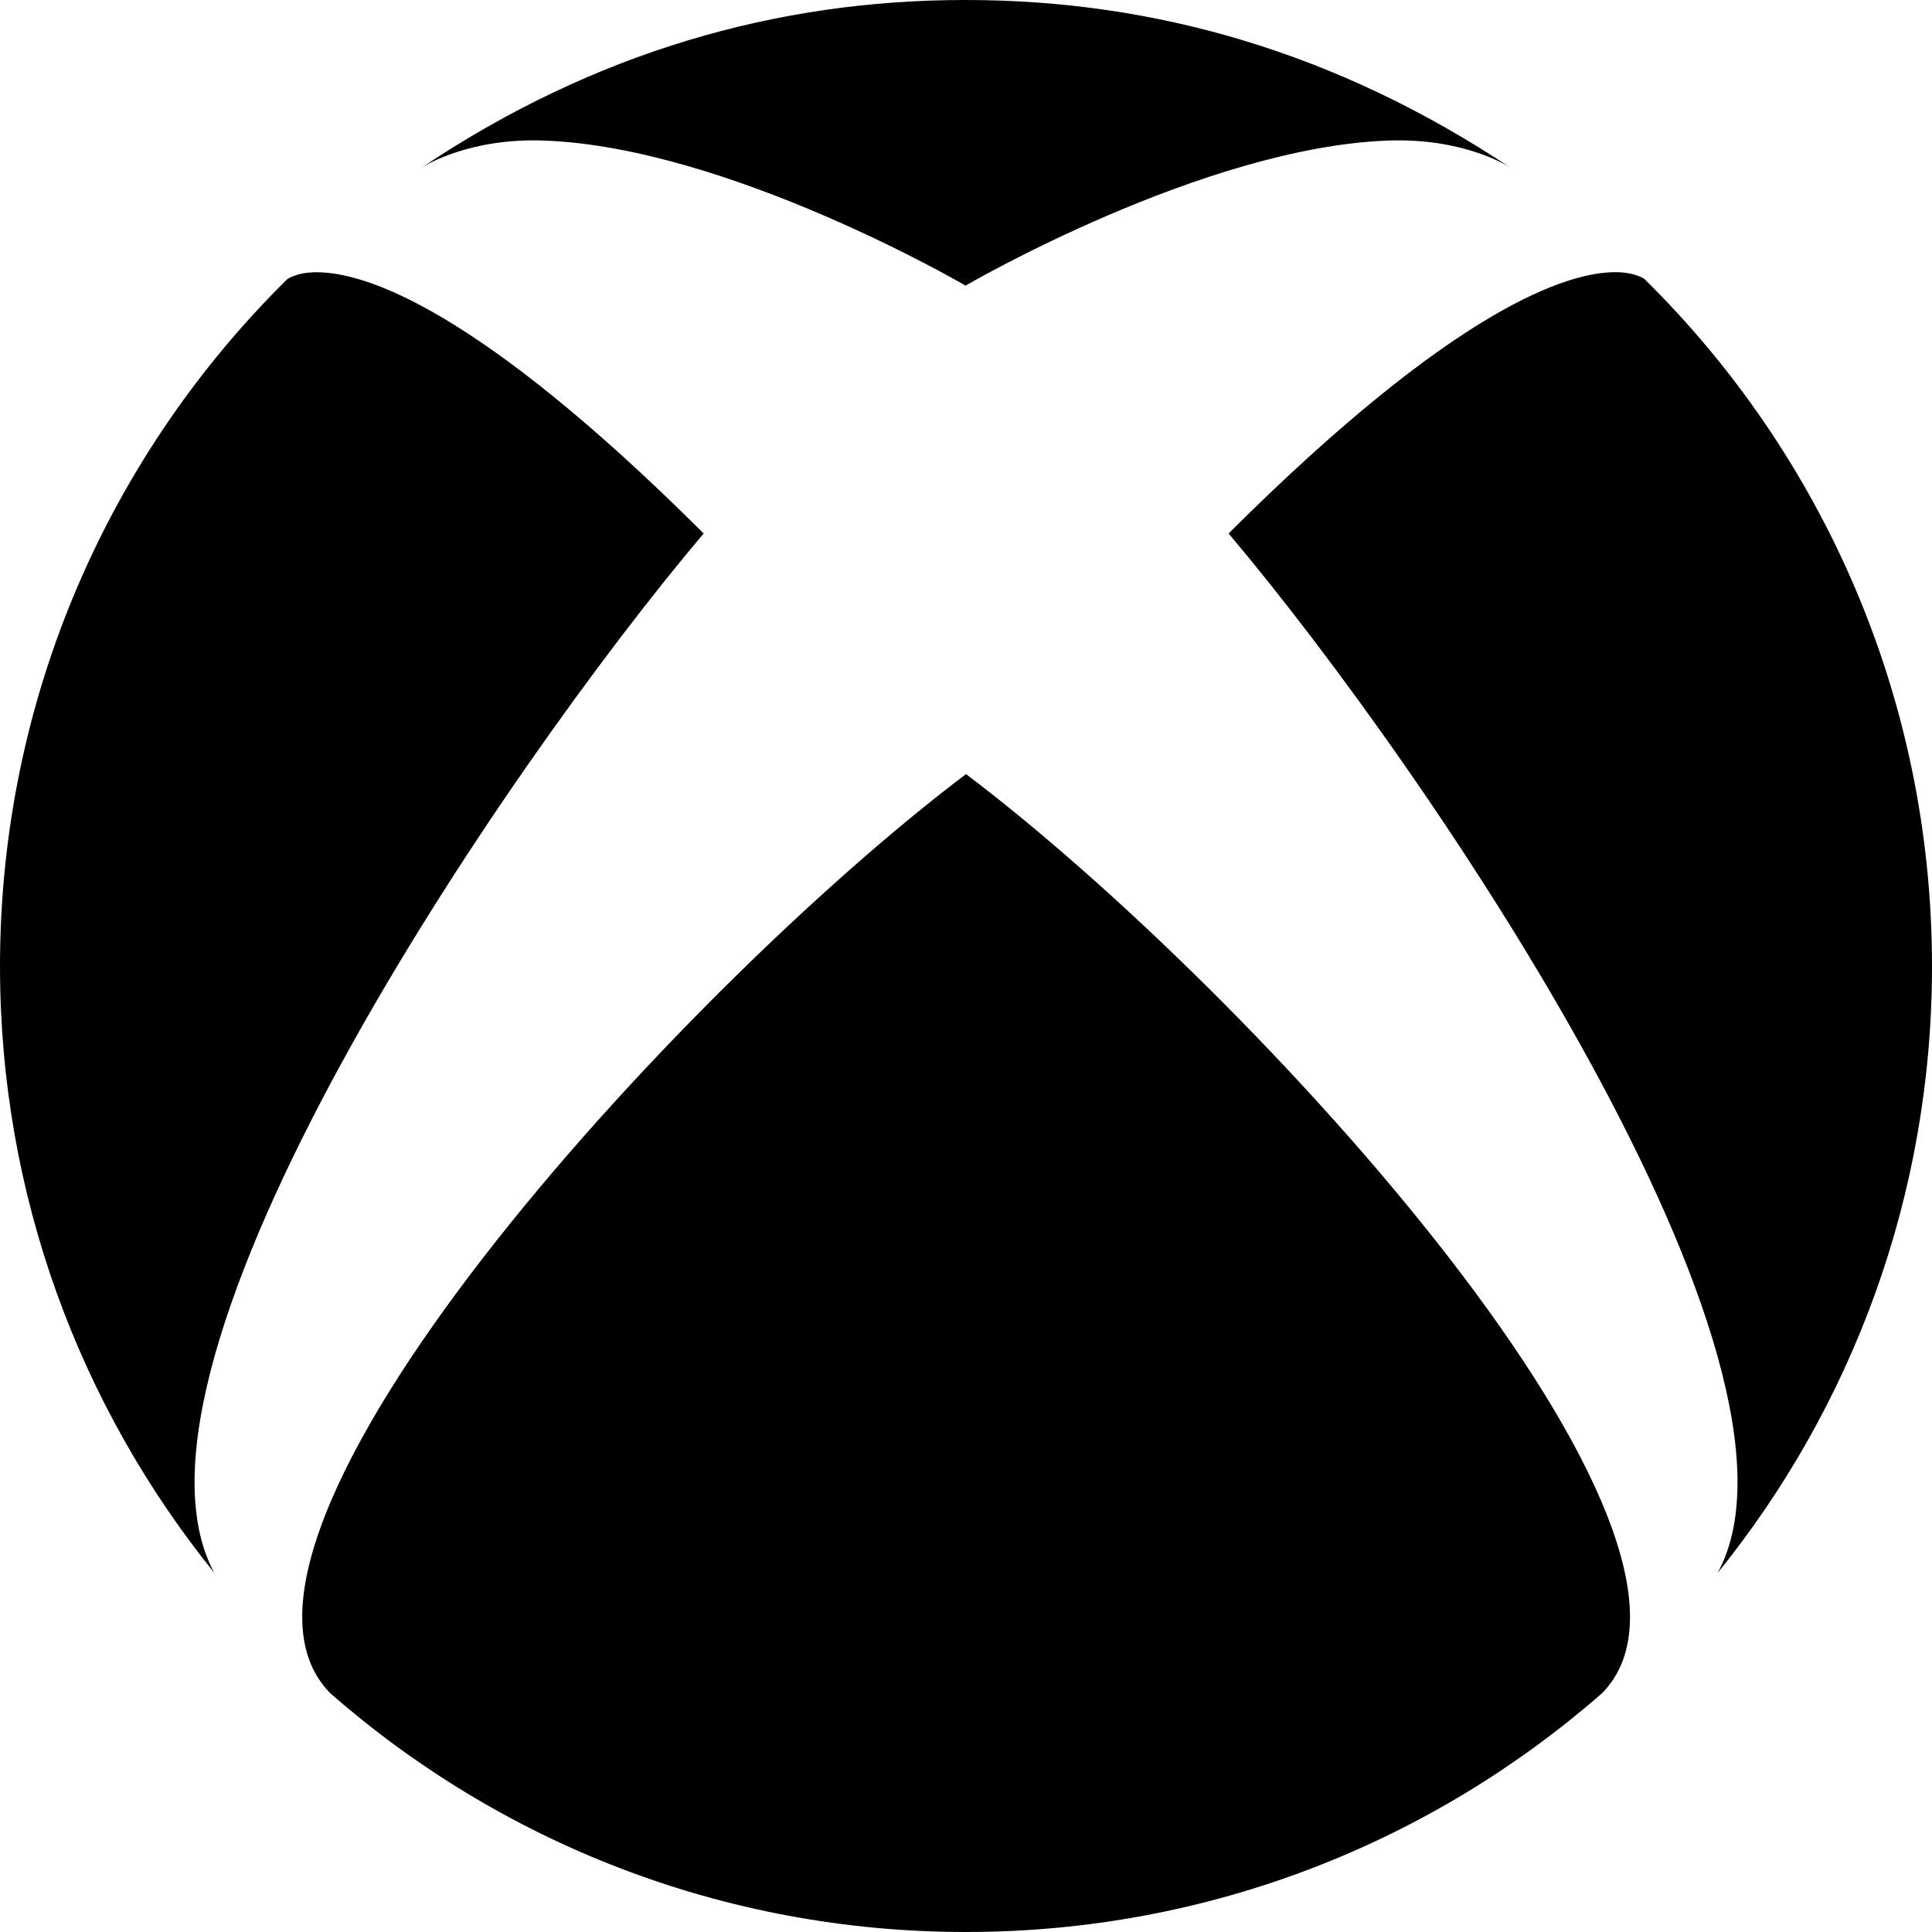
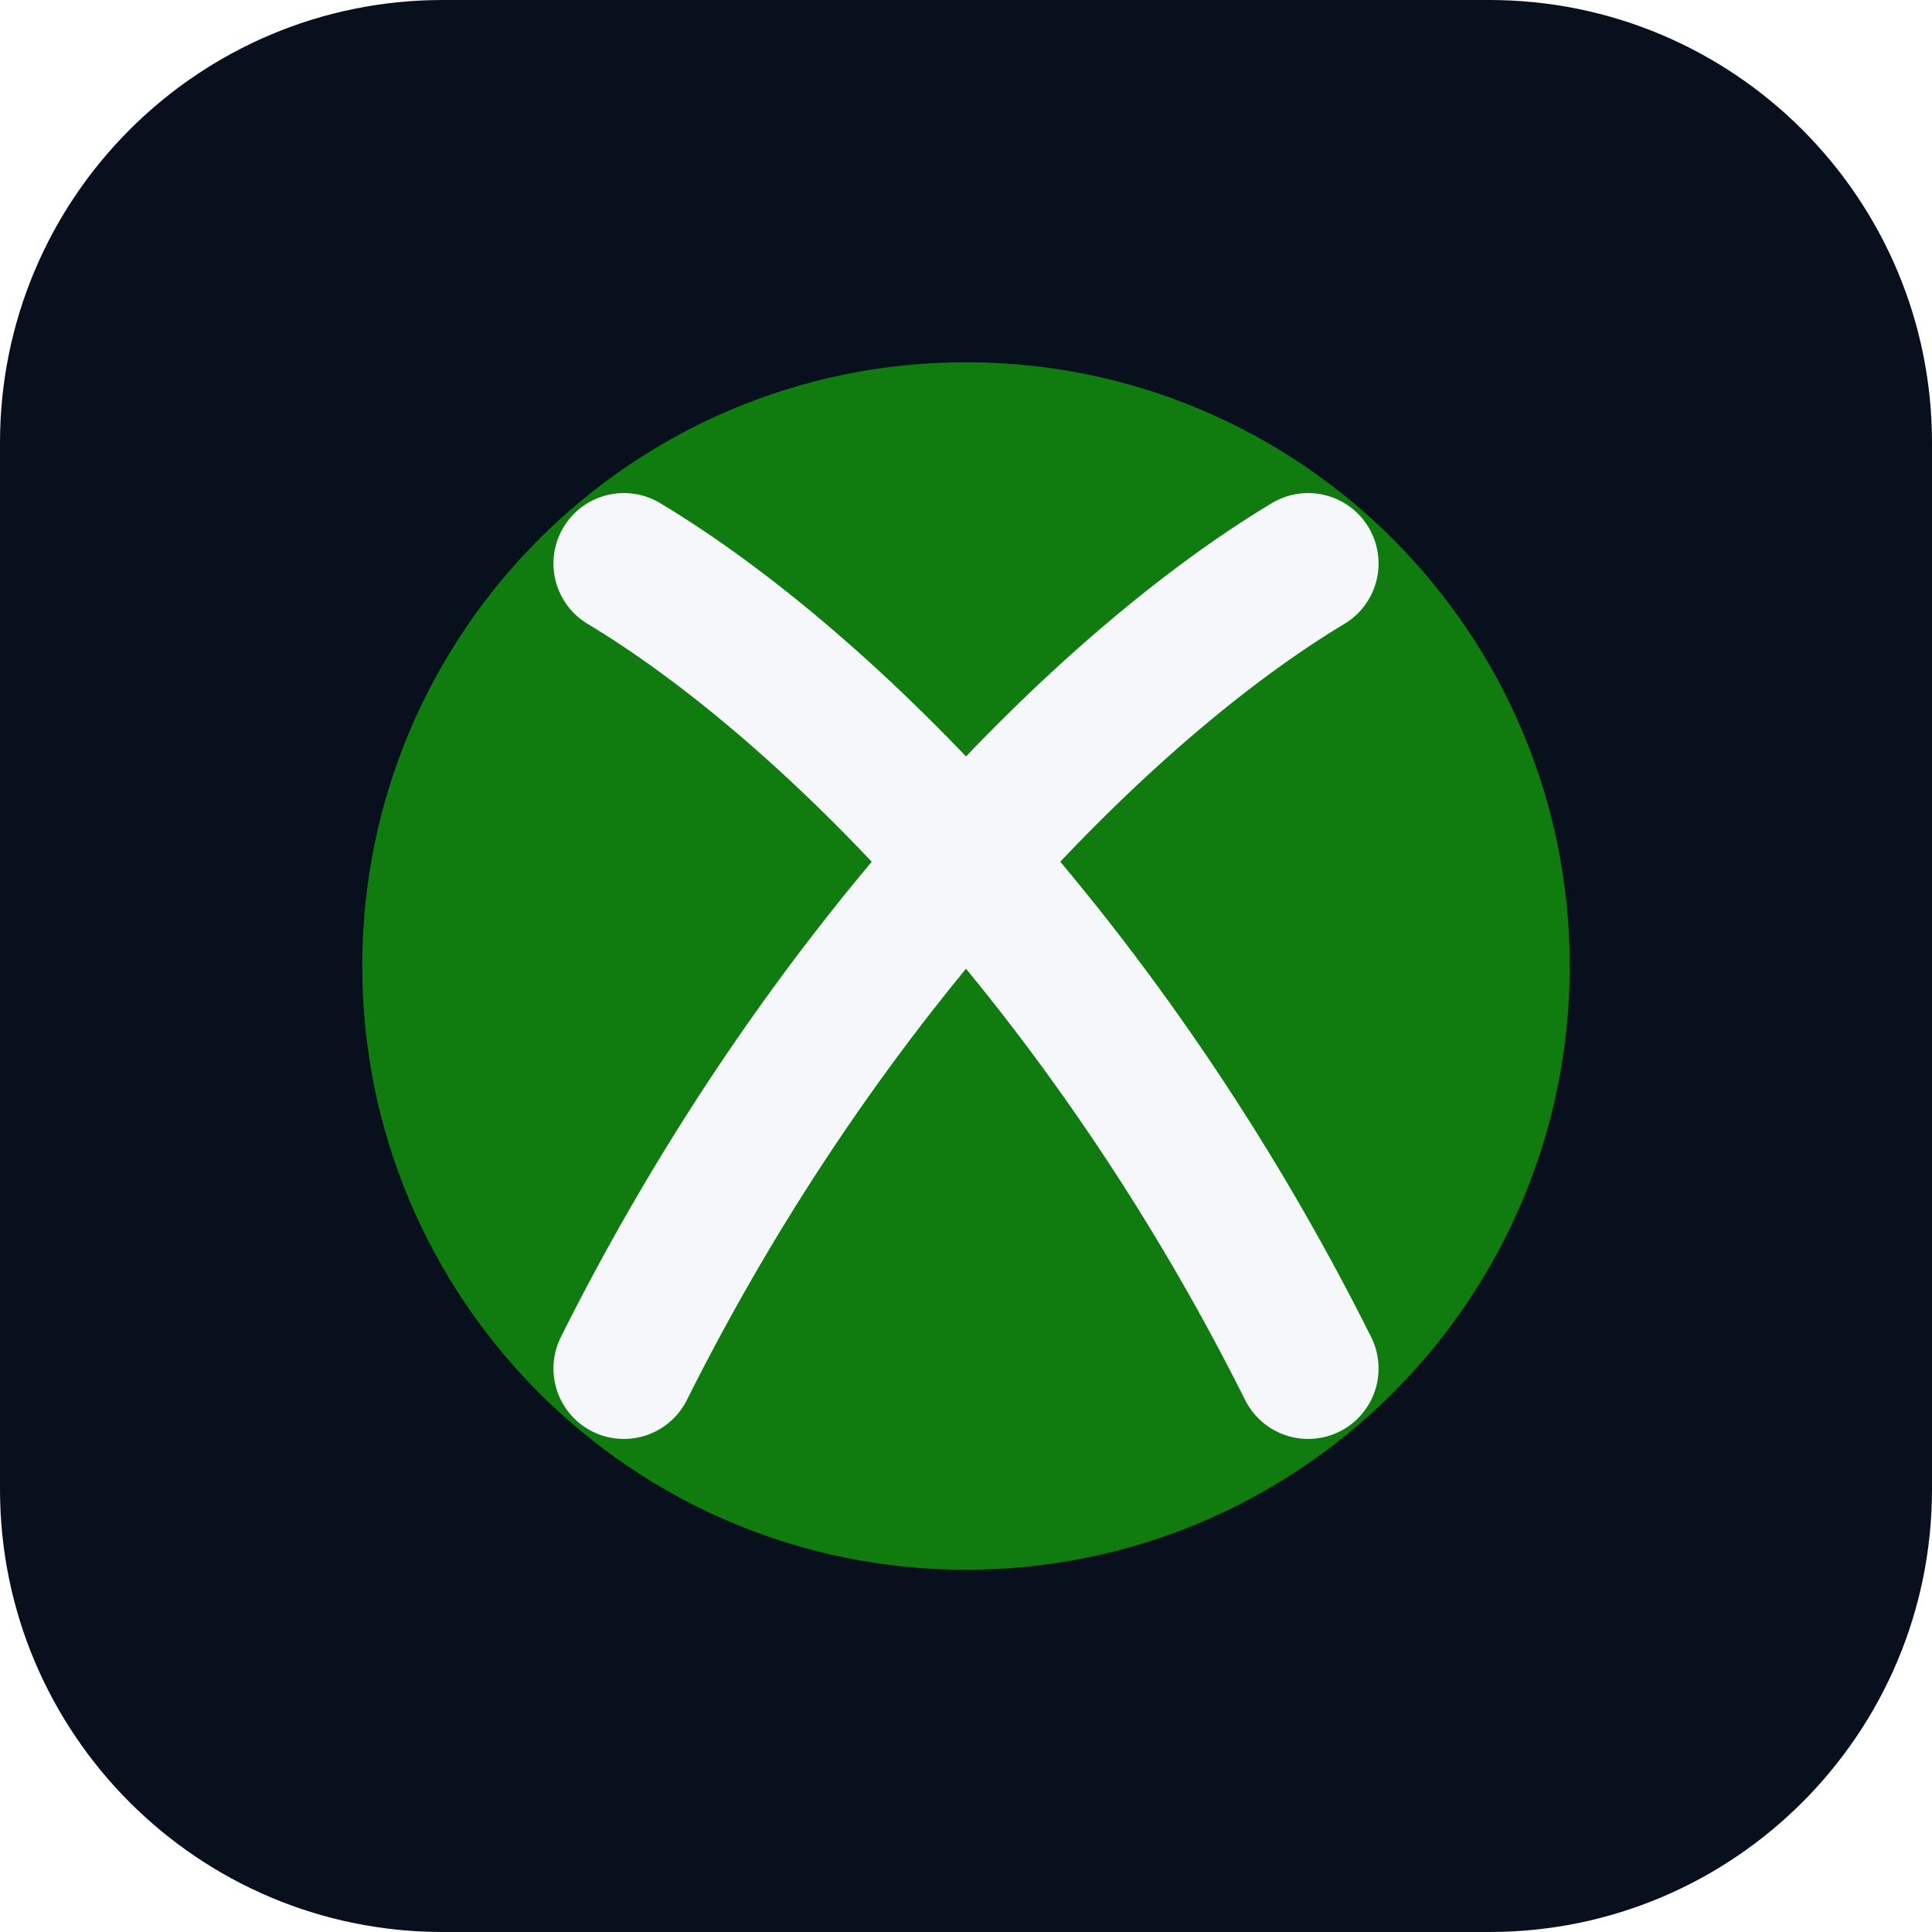
- <svg xmlns="http://www.w3.org/2000/svg" role="img" viewBox="0 0 24 24">
-   <path d="M4.102 21.033C6.211 22.881 8.977 24 12 24c3.026 0 5.789-1.119 7.902-2.967 1.877-1.912-4.316-8.709-7.902-11.417-3.582 2.708-9.779 9.505-7.898 11.417zm11.16-14.406c2.5 2.961 7.484 10.313 6.076 12.912C23.002 17.48 24 14.861 24 12.004c0-3.34-1.365-6.362-3.57-8.536 0 0-.027-.022-.082-.042-.063-.022-.152-.045-.281-.045-.592 0-1.985.434-4.805 3.246zM3.654 3.426c-.057.02-.082.041-.086.042C1.365 5.642 0 8.664 0 12.004c0 2.854.998 5.473 2.661 7.533-1.401-2.605 3.579-9.951 6.08-12.91-2.82-2.813-4.216-3.245-4.806-3.245-.131 0-.223.021-.281.046v-.002zM12 3.551S9.055 1.828 6.755 1.746c-.903-.033-1.454.295-1.521.339C7.379.646 9.659 0 11.984 0H12c2.334 0 4.605.646 6.766 2.085-.068-.046-.615-.372-1.52-.339C14.946 1.828 12 3.545 12 3.545v.006z" />
+ <svg xmlns="http://www.w3.org/2000/svg" viewBox="0 0 96 96" role="img" aria-label="Xbox logo">
+   <rect width="96" height="96" rx="22" fill="#07101C" />
+   <circle cx="48" cy="48" r="30" fill="#107C10" />
+   <path d="M31 28c10 6 24 20 34 40M65 28C55 34 41 48 31 68" stroke="#F5F7FA" stroke-width="7" stroke-linecap="round" />
</svg>
